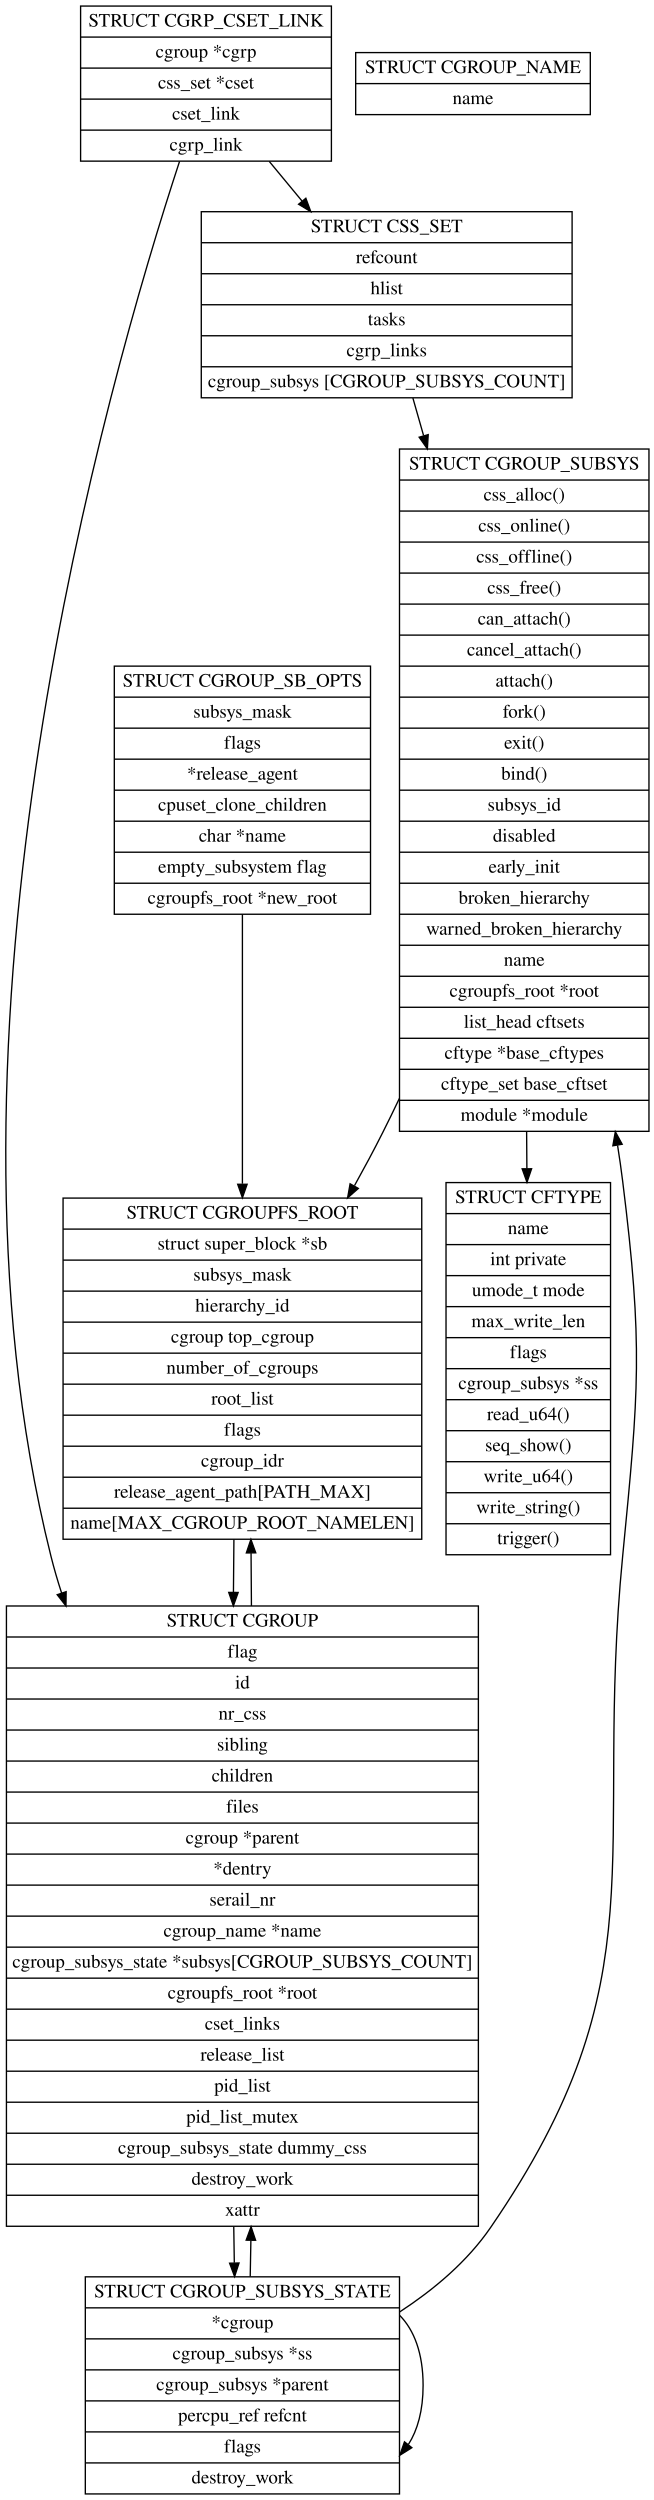
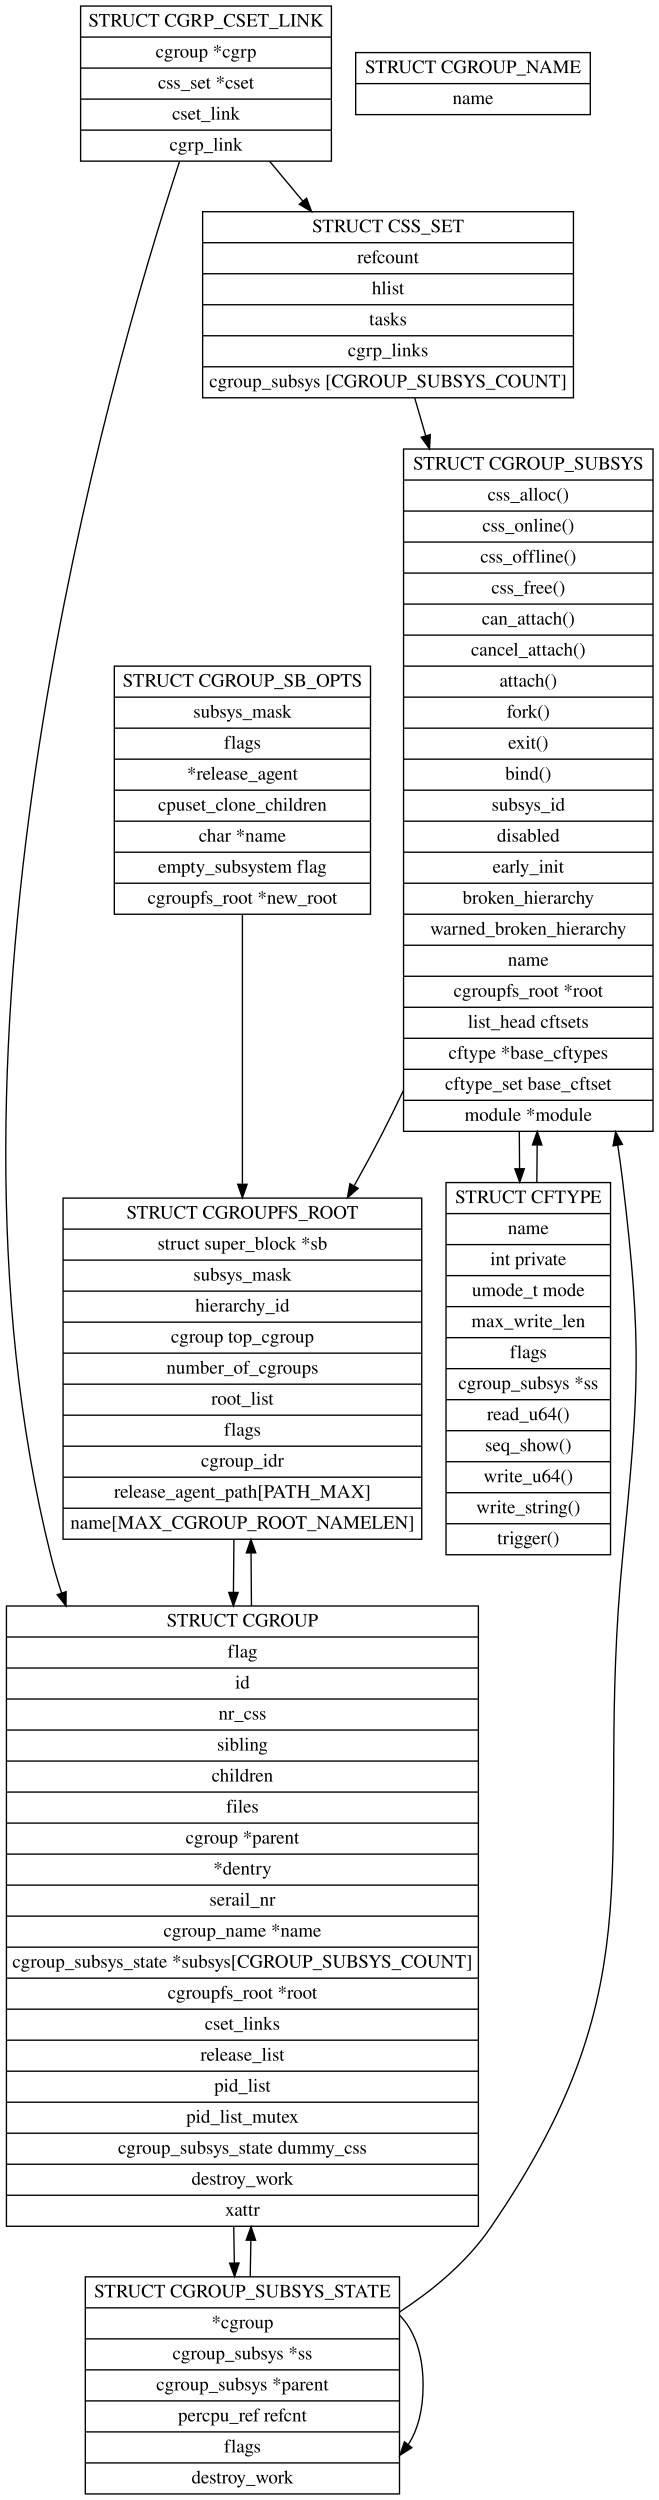
- <svg xmlns="http://www.w3.org/2000/svg" width="485pt" height="1854pt" viewBox="0.00 0.00 484.54 1854.00">
+ <svg xmlns="http://www.w3.org/2000/svg" width="488pt" height="1854pt" viewBox="0.00 0.00 487.54 1854.00">
  <g id="graph1" class="graph" transform="scale(1 1) rotate(0) translate(4 1850)">
-     <polygon fill="white" stroke="white" points="-4,5 -4,-1850 481.54,-1850 481.54,5 -4,5" />
+     <polygon fill="white" stroke="white" points="-4,5 -4,-1850 484.54,-1850 484.54,5 -4,5" />
    <g id="node1" class="node">
-       <polygon fill="none" stroke="black" points="292.04,-1011 292.04,-1517 477.04,-1517 477.04,-1011 292.04,-1011" />
-       <text text-anchor="middle" x="384.54" y="-1501.8" font-family="Times,serif" font-size="14.00">STRUCT CGROUP_SUBSYS</text>
-       <polyline fill="none" stroke="black" points="292.04,-1494 477.04,-1494 " />
-       <text text-anchor="middle" x="384.54" y="-1478.8" font-family="Times,serif" font-size="14.00">css_alloc()</text>
-       <polyline fill="none" stroke="black" points="292.04,-1471 477.04,-1471 " />
-       <text text-anchor="middle" x="384.54" y="-1455.8" font-family="Times,serif" font-size="14.00">css_online()</text>
-       <polyline fill="none" stroke="black" points="292.04,-1448 477.04,-1448 " />
-       <text text-anchor="middle" x="384.54" y="-1432.8" font-family="Times,serif" font-size="14.00">css_offline()</text>
-       <polyline fill="none" stroke="black" points="292.04,-1425 477.04,-1425 " />
-       <text text-anchor="middle" x="384.54" y="-1409.8" font-family="Times,serif" font-size="14.00">css_free()</text>
-       <polyline fill="none" stroke="black" points="292.04,-1402 477.04,-1402 " />
-       <text text-anchor="middle" x="384.54" y="-1386.8" font-family="Times,serif" font-size="14.00">can_attach()</text>
-       <polyline fill="none" stroke="black" points="292.04,-1379 477.04,-1379 " />
-       <text text-anchor="middle" x="384.54" y="-1363.8" font-family="Times,serif" font-size="14.00">cancel_attach()</text>
-       <polyline fill="none" stroke="black" points="292.04,-1356 477.04,-1356 " />
-       <text text-anchor="middle" x="384.54" y="-1340.8" font-family="Times,serif" font-size="14.00">attach()</text>
-       <polyline fill="none" stroke="black" points="292.04,-1333 477.04,-1333 " />
-       <text text-anchor="middle" x="384.54" y="-1317.8" font-family="Times,serif" font-size="14.00">fork()</text>
-       <polyline fill="none" stroke="black" points="292.04,-1310 477.04,-1310 " />
-       <text text-anchor="middle" x="384.54" y="-1294.8" font-family="Times,serif" font-size="14.00">exit()</text>
-       <polyline fill="none" stroke="black" points="292.04,-1287 477.04,-1287 " />
-       <text text-anchor="middle" x="384.54" y="-1271.8" font-family="Times,serif" font-size="14.00">bind()</text>
-       <polyline fill="none" stroke="black" points="292.04,-1264 477.04,-1264 " />
-       <text text-anchor="middle" x="384.54" y="-1248.8" font-family="Times,serif" font-size="14.00">subsys_id</text>
-       <polyline fill="none" stroke="black" points="292.04,-1241 477.04,-1241 " />
-       <text text-anchor="middle" x="384.54" y="-1225.8" font-family="Times,serif" font-size="14.00">disabled</text>
-       <polyline fill="none" stroke="black" points="292.04,-1218 477.04,-1218 " />
-       <text text-anchor="middle" x="384.54" y="-1202.8" font-family="Times,serif" font-size="14.00">early_init</text>
-       <polyline fill="none" stroke="black" points="292.04,-1195 477.04,-1195 " />
-       <text text-anchor="middle" x="384.54" y="-1179.8" font-family="Times,serif" font-size="14.00">broken_hierarchy</text>
-       <polyline fill="none" stroke="black" points="292.04,-1172 477.04,-1172 " />
-       <text text-anchor="middle" x="384.54" y="-1156.8" font-family="Times,serif" font-size="14.00">warned_broken_hierarchy</text>
-       <polyline fill="none" stroke="black" points="292.04,-1149 477.04,-1149 " />
-       <text text-anchor="middle" x="384.54" y="-1133.8" font-family="Times,serif" font-size="14.00">name</text>
-       <polyline fill="none" stroke="black" points="292.04,-1126 477.04,-1126 " />
-       <text text-anchor="middle" x="384.54" y="-1110.8" font-family="Times,serif" font-size="14.00">cgroupfs_root *root</text>
-       <polyline fill="none" stroke="black" points="292.04,-1103 477.04,-1103 " />
-       <text text-anchor="middle" x="384.54" y="-1087.8" font-family="Times,serif" font-size="14.00">list_head cftsets</text>
-       <polyline fill="none" stroke="black" points="292.04,-1080 477.04,-1080 " />
-       <text text-anchor="middle" x="384.54" y="-1064.8" font-family="Times,serif" font-size="14.00">cftype *base_cftypes</text>
-       <polyline fill="none" stroke="black" points="292.04,-1057 477.04,-1057 " />
-       <text text-anchor="middle" x="384.54" y="-1041.8" font-family="Times,serif" font-size="14.00">cftype_set base_cftset</text>
-       <polyline fill="none" stroke="black" points="292.04,-1034 477.04,-1034 " />
-       <text text-anchor="middle" x="384.54" y="-1018.8" font-family="Times,serif" font-size="14.00">module *module</text>
+       <polygon fill="none" stroke="black" points="295.04,-1011 295.04,-1517 480.04,-1517 480.04,-1011 295.04,-1011" />
+       <text text-anchor="middle" x="387.54" y="-1501.8" font-family="Times,serif" font-size="14.00">STRUCT CGROUP_SUBSYS</text>
+       <polyline fill="none" stroke="black" points="295.04,-1494 480.04,-1494 " />
+       <text text-anchor="middle" x="387.54" y="-1478.8" font-family="Times,serif" font-size="14.00">css_alloc()</text>
+       <polyline fill="none" stroke="black" points="295.04,-1471 480.04,-1471 " />
+       <text text-anchor="middle" x="387.54" y="-1455.8" font-family="Times,serif" font-size="14.00">css_online()</text>
+       <polyline fill="none" stroke="black" points="295.04,-1448 480.04,-1448 " />
+       <text text-anchor="middle" x="387.54" y="-1432.8" font-family="Times,serif" font-size="14.00">css_offline()</text>
+       <polyline fill="none" stroke="black" points="295.04,-1425 480.04,-1425 " />
+       <text text-anchor="middle" x="387.54" y="-1409.8" font-family="Times,serif" font-size="14.00">css_free()</text>
+       <polyline fill="none" stroke="black" points="295.04,-1402 480.04,-1402 " />
+       <text text-anchor="middle" x="387.54" y="-1386.8" font-family="Times,serif" font-size="14.00">can_attach()</text>
+       <polyline fill="none" stroke="black" points="295.04,-1379 480.04,-1379 " />
+       <text text-anchor="middle" x="387.54" y="-1363.8" font-family="Times,serif" font-size="14.00">cancel_attach()</text>
+       <polyline fill="none" stroke="black" points="295.04,-1356 480.04,-1356 " />
+       <text text-anchor="middle" x="387.54" y="-1340.8" font-family="Times,serif" font-size="14.00">attach()</text>
+       <polyline fill="none" stroke="black" points="295.04,-1333 480.04,-1333 " />
+       <text text-anchor="middle" x="387.54" y="-1317.8" font-family="Times,serif" font-size="14.00">fork()</text>
+       <polyline fill="none" stroke="black" points="295.04,-1310 480.04,-1310 " />
+       <text text-anchor="middle" x="387.54" y="-1294.8" font-family="Times,serif" font-size="14.00">exit()</text>
+       <polyline fill="none" stroke="black" points="295.04,-1287 480.04,-1287 " />
+       <text text-anchor="middle" x="387.54" y="-1271.8" font-family="Times,serif" font-size="14.00">bind()</text>
+       <polyline fill="none" stroke="black" points="295.04,-1264 480.04,-1264 " />
+       <text text-anchor="middle" x="387.54" y="-1248.8" font-family="Times,serif" font-size="14.00">subsys_id</text>
+       <polyline fill="none" stroke="black" points="295.04,-1241 480.04,-1241 " />
+       <text text-anchor="middle" x="387.54" y="-1225.8" font-family="Times,serif" font-size="14.00">disabled</text>
+       <polyline fill="none" stroke="black" points="295.04,-1218 480.04,-1218 " />
+       <text text-anchor="middle" x="387.54" y="-1202.8" font-family="Times,serif" font-size="14.00">early_init</text>
+       <polyline fill="none" stroke="black" points="295.04,-1195 480.04,-1195 " />
+       <text text-anchor="middle" x="387.54" y="-1179.8" font-family="Times,serif" font-size="14.00">broken_hierarchy</text>
+       <polyline fill="none" stroke="black" points="295.04,-1172 480.04,-1172 " />
+       <text text-anchor="middle" x="387.54" y="-1156.8" font-family="Times,serif" font-size="14.00">warned_broken_hierarchy</text>
+       <polyline fill="none" stroke="black" points="295.04,-1149 480.04,-1149 " />
+       <text text-anchor="middle" x="387.54" y="-1133.8" font-family="Times,serif" font-size="14.00">name</text>
+       <polyline fill="none" stroke="black" points="295.04,-1126 480.04,-1126 " />
+       <text text-anchor="middle" x="387.54" y="-1110.8" font-family="Times,serif" font-size="14.00">cgroupfs_root *root</text>
+       <polyline fill="none" stroke="black" points="295.04,-1103 480.04,-1103 " />
+       <text text-anchor="middle" x="387.54" y="-1087.8" font-family="Times,serif" font-size="14.00">list_head cftsets</text>
+       <polyline fill="none" stroke="black" points="295.04,-1080 480.04,-1080 " />
+       <text text-anchor="middle" x="387.54" y="-1064.8" font-family="Times,serif" font-size="14.00">cftype *base_cftypes</text>
+       <polyline fill="none" stroke="black" points="295.04,-1057 480.04,-1057 " />
+       <text text-anchor="middle" x="387.54" y="-1041.8" font-family="Times,serif" font-size="14.00">cftype_set base_cftset</text>
+       <polyline fill="none" stroke="black" points="295.04,-1034 480.04,-1034 " />
+       <text text-anchor="middle" x="387.54" y="-1018.8" font-family="Times,serif" font-size="14.00">module *module</text>
    </g>
    <g id="node3" class="node">
      <polygon fill="none" stroke="black" points="42.54,-708.5 42.54,-961.5 308.54,-961.5 308.54,-708.5 42.54,-708.5" />
      <text text-anchor="middle" x="175.54" y="-946.3" font-family="Times,serif" font-size="14.00">STRUCT CGROUPFS_ROOT</text>
      <polyline fill="none" stroke="black" points="42.54,-938.5 308.54,-938.5 " />
      <text text-anchor="middle" x="175.54" y="-923.3" font-family="Times,serif" font-size="14.00">struct super_block *sb</text>
      <polyline fill="none" stroke="black" points="42.54,-915.5 308.54,-915.5 " />
      <text text-anchor="middle" x="175.54" y="-900.3" font-family="Times,serif" font-size="14.00">subsys_mask</text>
      <polyline fill="none" stroke="black" points="42.54,-892.5 308.54,-892.5 " />
      <text text-anchor="middle" x="175.54" y="-877.3" font-family="Times,serif" font-size="14.00">hierarchy_id</text>
      <polyline fill="none" stroke="black" points="42.54,-869.5 308.54,-869.5 " />
      <text text-anchor="middle" x="175.54" y="-854.3" font-family="Times,serif" font-size="14.00">cgroup top_cgroup</text>
      <polyline fill="none" stroke="black" points="42.54,-846.5 308.54,-846.5 " />
      <text text-anchor="middle" x="175.54" y="-831.3" font-family="Times,serif" font-size="14.00">number_of_cgroups</text>
      <polyline fill="none" stroke="black" points="42.54,-823.5 308.54,-823.5 " />
      <text text-anchor="middle" x="175.54" y="-808.3" font-family="Times,serif" font-size="14.00">root_list</text>
      <polyline fill="none" stroke="black" points="42.54,-800.5 308.54,-800.5 " />
      <text text-anchor="middle" x="175.54" y="-785.3" font-family="Times,serif" font-size="14.00">flags</text>
      <polyline fill="none" stroke="black" points="42.54,-777.5 308.54,-777.5 " />
      <text text-anchor="middle" x="175.54" y="-762.3" font-family="Times,serif" font-size="14.00">cgroup_idr</text>
      <polyline fill="none" stroke="black" points="42.54,-754.5 308.54,-754.5 " />
      <text text-anchor="middle" x="175.54" y="-739.3" font-family="Times,serif" font-size="14.00">release_agent_path[PATH_MAX]</text>
      <polyline fill="none" stroke="black" points="42.54,-731.5 308.54,-731.5 " />
      <text text-anchor="middle" x="175.54" y="-716.3" font-family="Times,serif" font-size="14.00">name[MAX_CGROUP_ROOT_NAMELEN]</text>
    </g>
    <g id="edge16" class="edge">
-       <path fill="none" stroke="black" d="M291.944,-1035.39C287.849,-1026.77 283.707,-1018.28 279.54,-1010 273.051,-997.1 265.97,-983.865 258.655,-970.734" />
-       <polygon fill="black" stroke="black" points="261.508,-968.668 253.557,-961.666 255.406,-972.098 261.508,-968.668" />
+       <path fill="none" stroke="black" d="M295.027,-1041.42C289.918,-1030.74 284.742,-1020.21 279.54,-1010 272.986,-997.133 265.861,-983.92 258.517,-970.804" />
+       <polygon fill="black" stroke="black" points="261.367,-968.731 253.402,-961.744 255.271,-972.173 261.367,-968.731" />
    </g>
    <g id="node5" class="node">
      <polygon fill="none" stroke="black" points="326.54,-697 326.54,-973 448.54,-973 448.54,-697 326.54,-697" />
      <text text-anchor="middle" x="387.54" y="-957.8" font-family="Times,serif" font-size="14.00">STRUCT CFTYPE</text>
      <polyline fill="none" stroke="black" points="326.54,-950 448.54,-950 " />
      <text text-anchor="middle" x="387.54" y="-934.8" font-family="Times,serif" font-size="14.00">name</text>
      <polyline fill="none" stroke="black" points="326.54,-927 448.54,-927 " />
      <text text-anchor="middle" x="387.54" y="-911.8" font-family="Times,serif" font-size="14.00">int private</text>
      <polyline fill="none" stroke="black" points="326.54,-904 448.54,-904 " />
      <text text-anchor="middle" x="387.54" y="-888.8" font-family="Times,serif" font-size="14.00">umode_t mode</text>
      <polyline fill="none" stroke="black" points="326.54,-881 448.54,-881 " />
      <text text-anchor="middle" x="387.54" y="-865.8" font-family="Times,serif" font-size="14.00">max_write_len</text>
      <polyline fill="none" stroke="black" points="326.54,-858 448.54,-858 " />
      <text text-anchor="middle" x="387.54" y="-842.8" font-family="Times,serif" font-size="14.00">flags</text>
      <polyline fill="none" stroke="black" points="326.54,-835 448.54,-835 " />
      <text text-anchor="middle" x="387.54" y="-819.8" font-family="Times,serif" font-size="14.00">cgroup_subsys *ss</text>
      <polyline fill="none" stroke="black" points="326.54,-812 448.54,-812 " />
      <text text-anchor="middle" x="387.54" y="-796.8" font-family="Times,serif" font-size="14.00">read_u64()</text>
      <polyline fill="none" stroke="black" points="326.54,-789 448.54,-789 " />
      <text text-anchor="middle" x="387.54" y="-773.8" font-family="Times,serif" font-size="14.00">seq_show()</text>
      <polyline fill="none" stroke="black" points="326.54,-766 448.54,-766 " />
      <text text-anchor="middle" x="387.54" y="-750.8" font-family="Times,serif" font-size="14.00">write_u64()</text>
      <polyline fill="none" stroke="black" points="326.54,-743 448.54,-743 " />
      <text text-anchor="middle" x="387.54" y="-727.8" font-family="Times,serif" font-size="14.00">write_string()</text>
      <polyline fill="none" stroke="black" points="326.54,-720 448.54,-720 " />
      <text text-anchor="middle" x="387.54" y="-704.8" font-family="Times,serif" font-size="14.00">trigger()</text>
    </g>
    <g id="edge18" class="edge">
-       <path fill="none" stroke="black" d="M386.311,-1010.91C386.376,-1001.59 386.441,-992.382 386.505,-983.344" />
-       <polygon fill="black" stroke="black" points="390.005,-983.243 386.576,-973.219 383.006,-983.194 390.005,-983.243" />
+       <path fill="none" stroke="black" d="M380.889,-1010.91C380.937,-1001.59 381.003,-992.382 381.087,-983.344" />
+       <polygon fill="black" stroke="black" points="384.588,-983.254 381.188,-973.219 377.588,-983.183 384.588,-983.254" />
    </g>
    <g id="node2" class="node">
      <polygon fill="none" stroke="black" points="0.54,-199 0.54,-659 350.54,-659 350.54,-199 0.54,-199" />
      <text text-anchor="middle" x="175.54" y="-643.8" font-family="Times,serif" font-size="14.00">STRUCT CGROUP</text>
      <polyline fill="none" stroke="black" points="0.54,-636 350.54,-636 " />
      <text text-anchor="middle" x="175.54" y="-620.8" font-family="Times,serif" font-size="14.00">flag</text>
      <polyline fill="none" stroke="black" points="0.54,-613 350.54,-613 " />
      <text text-anchor="middle" x="175.54" y="-597.8" font-family="Times,serif" font-size="14.00">id</text>
      <polyline fill="none" stroke="black" points="0.54,-590 350.54,-590 " />
      <text text-anchor="middle" x="175.54" y="-574.8" font-family="Times,serif" font-size="14.00">nr_css</text>
      <polyline fill="none" stroke="black" points="0.54,-567 350.54,-567 " />
      <text text-anchor="middle" x="175.54" y="-551.8" font-family="Times,serif" font-size="14.00">sibling</text>
      <polyline fill="none" stroke="black" points="0.54,-544 350.54,-544 " />
      <text text-anchor="middle" x="175.54" y="-528.8" font-family="Times,serif" font-size="14.00">children</text>
      <polyline fill="none" stroke="black" points="0.54,-521 350.54,-521 " />
      <text text-anchor="middle" x="175.54" y="-505.8" font-family="Times,serif" font-size="14.00">files</text>
      <polyline fill="none" stroke="black" points="0.54,-498 350.54,-498 " />
      <text text-anchor="middle" x="175.54" y="-482.8" font-family="Times,serif" font-size="14.00">cgroup *parent</text>
      <polyline fill="none" stroke="black" points="0.54,-475 350.54,-475 " />
      <text text-anchor="middle" x="175.54" y="-459.8" font-family="Times,serif" font-size="14.00">*dentry</text>
      <polyline fill="none" stroke="black" points="0.54,-452 350.54,-452 " />
      <text text-anchor="middle" x="175.54" y="-436.8" font-family="Times,serif" font-size="14.00">serail_nr</text>
      <polyline fill="none" stroke="black" points="0.54,-429 350.54,-429 " />
      <text text-anchor="middle" x="175.54" y="-413.8" font-family="Times,serif" font-size="14.00">cgroup_name *name</text>
      <polyline fill="none" stroke="black" points="0.54,-406 350.54,-406 " />
      <text text-anchor="middle" x="175.54" y="-390.8" font-family="Times,serif" font-size="14.00">cgroup_subsys_state *subsys[CGROUP_SUBSYS_COUNT]</text>
      <polyline fill="none" stroke="black" points="0.54,-383 350.54,-383 " />
      <text text-anchor="middle" x="175.54" y="-367.8" font-family="Times,serif" font-size="14.00">cgroupfs_root *root</text>
      <polyline fill="none" stroke="black" points="0.54,-360 350.54,-360 " />
      <text text-anchor="middle" x="175.54" y="-344.8" font-family="Times,serif" font-size="14.00">cset_links</text>
      <polyline fill="none" stroke="black" points="0.54,-337 350.54,-337 " />
      <text text-anchor="middle" x="175.54" y="-321.8" font-family="Times,serif" font-size="14.00">release_list</text>
      <polyline fill="none" stroke="black" points="0.54,-314 350.54,-314 " />
      <text text-anchor="middle" x="175.54" y="-298.8" font-family="Times,serif" font-size="14.00">pid_list</text>
      <polyline fill="none" stroke="black" points="0.54,-291 350.54,-291 " />
      <text text-anchor="middle" x="175.54" y="-275.8" font-family="Times,serif" font-size="14.00">pid_list_mutex</text>
      <polyline fill="none" stroke="black" points="0.54,-268 350.54,-268 " />
      <text text-anchor="middle" x="175.54" y="-252.8" font-family="Times,serif" font-size="14.00">cgroup_subsys_state dummy_css</text>
      <polyline fill="none" stroke="black" points="0.54,-245 350.54,-245 " />
      <text text-anchor="middle" x="175.54" y="-229.8" font-family="Times,serif" font-size="14.00">destroy_work</text>
      <polyline fill="none" stroke="black" points="0.54,-222 350.54,-222 " />
      <text text-anchor="middle" x="175.54" y="-206.8" font-family="Times,serif" font-size="14.00">xattr</text>
    </g>
    <g id="edge22" class="edge">
      <path fill="none" stroke="black" d="M182.236,-659.055C182.182,-672.359 182.089,-685.503 181.956,-698.252" />
      <polygon fill="black" stroke="black" points="178.455,-698.347 181.841,-708.386 185.455,-698.427 178.455,-698.347" />
    </g>
    <g id="node8" class="node">
      <polygon fill="none" stroke="black" points="59.04,-0.5 59.04,-161.5 292.04,-161.5 292.04,-0.5 59.04,-0.5" />
      <text text-anchor="middle" x="175.54" y="-146.3" font-family="Times,serif" font-size="14.00">STRUCT CGROUP_SUBSYS_STATE</text>
      <polyline fill="none" stroke="black" points="59.04,-138.5 292.04,-138.5 " />
      <text text-anchor="middle" x="175.54" y="-123.3" font-family="Times,serif" font-size="14.00">*cgroup</text>
      <polyline fill="none" stroke="black" points="59.04,-115.5 292.04,-115.5 " />
      <text text-anchor="middle" x="175.54" y="-100.3" font-family="Times,serif" font-size="14.00">cgroup_subsys *ss</text>
      <polyline fill="none" stroke="black" points="59.04,-92.5 292.04,-92.5 " />
      <text text-anchor="middle" x="175.54" y="-77.3" font-family="Times,serif" font-size="14.00">cgroup_subsys *parent</text>
      <polyline fill="none" stroke="black" points="59.04,-69.5 292.04,-69.5 " />
      <text text-anchor="middle" x="175.54" y="-54.3" font-family="Times,serif" font-size="14.00">percpu_ref refcnt</text>
      <polyline fill="none" stroke="black" points="59.04,-46.5 292.04,-46.5 " />
      <text text-anchor="middle" x="175.54" y="-31.3" font-family="Times,serif" font-size="14.00">flags</text>
      <polyline fill="none" stroke="black" points="59.04,-23.5 292.04,-23.5 " />
      <text text-anchor="middle" x="175.54" y="-8.3" font-family="Times,serif" font-size="14.00">destroy_work</text>
    </g>
    <g id="edge24" class="edge">
      <path fill="none" stroke="black" d="M169.119,-198.657C169.229,-189.486 169.368,-180.552 169.535,-171.975" />
      <polygon fill="black" stroke="black" points="173.04,-171.769 169.752,-161.698 166.041,-171.621 173.04,-171.769" />
    </g>
    <g id="edge4" class="edge">
      <path fill="none" stroke="black" d="M169.239,-708.386C169.083,-695.743 168.968,-682.631 168.893,-669.294" />
      <polygon fill="black" stroke="black" points="172.392,-669.038 168.844,-659.055 165.392,-669.072 172.392,-669.038" />
    </g>
    <g id="node4" class="node">
      <polygon fill="none" stroke="black" points="259.54,-1765 259.54,-1811 433.54,-1811 433.54,-1765 259.54,-1765" />
      <text text-anchor="middle" x="346.54" y="-1795.8" font-family="Times,serif" font-size="14.00">STRUCT CGROUP_NAME</text>
      <polyline fill="none" stroke="black" points="259.54,-1788 433.54,-1788 " />
      <text text-anchor="middle" x="346.54" y="-1772.8" font-family="Times,serif" font-size="14.00">name</text>
    </g>
+     <g id="edge26" class="edge">
+       <path fill="none" stroke="black" d="M393.891,-973.219C393.989,-982.21 394.069,-991.408 394.131,-1000.74" />
+       <polygon fill="black" stroke="black" points="390.632,-1000.93 394.191,-1010.91 397.632,-1000.89 390.632,-1000.93" />
+     </g>
    <g id="node6" class="node">
      <polygon fill="none" stroke="black" points="55.54,-1730.5 55.54,-1845.5 241.54,-1845.5 241.54,-1730.5 55.54,-1730.5" />
      <text text-anchor="middle" x="148.54" y="-1830.3" font-family="Times,serif" font-size="14.00">STRUCT CGRP_CSET_LINK</text>
      <polyline fill="none" stroke="black" points="55.54,-1822.5 241.54,-1822.5 " />
      <text text-anchor="middle" x="148.54" y="-1807.3" font-family="Times,serif" font-size="14.00">cgroup *cgrp</text>
      <polyline fill="none" stroke="black" points="55.54,-1799.5 241.54,-1799.5 " />
      <text text-anchor="middle" x="148.54" y="-1784.3" font-family="Times,serif" font-size="14.00">css_set *cset</text>
      <polyline fill="none" stroke="black" points="55.54,-1776.5 241.54,-1776.5 " />
      <text text-anchor="middle" x="148.54" y="-1761.3" font-family="Times,serif" font-size="14.00">cset_link</text>
      <polyline fill="none" stroke="black" points="55.54,-1753.5 241.54,-1753.5 " />
      <text text-anchor="middle" x="148.54" y="-1738.3" font-family="Times,serif" font-size="14.00">cgrp_link</text>
    </g>
    <g id="edge12" class="edge">
      <path fill="none" stroke="black" d="M128.949,-1730.4C75.373,-1567.27 -63.31,-1083.08 33.54,-696 35.827,-686.86 38.494,-677.69 41.477,-668.54" />
      <polygon fill="black" stroke="black" points="44.81,-669.609 44.697,-659.015 38.179,-667.367 44.81,-669.609" />
    </g>
    <g id="node7" class="node">
-       <polygon fill="none" stroke="black" points="145.04,-1555 145.04,-1693 420.04,-1693 420.04,-1555 145.04,-1555" />
-       <text text-anchor="middle" x="282.54" y="-1677.8" font-family="Times,serif" font-size="14.00">STRUCT CSS_SET</text>
-       <polyline fill="none" stroke="black" points="145.04,-1670 420.04,-1670 " />
-       <text text-anchor="middle" x="282.54" y="-1654.8" font-family="Times,serif" font-size="14.00">refcount</text>
-       <polyline fill="none" stroke="black" points="145.04,-1647 420.04,-1647 " />
-       <text text-anchor="middle" x="282.54" y="-1631.8" font-family="Times,serif" font-size="14.00">hlist</text>
-       <polyline fill="none" stroke="black" points="145.04,-1624 420.04,-1624 " />
-       <text text-anchor="middle" x="282.54" y="-1608.8" font-family="Times,serif" font-size="14.00">tasks</text>
-       <polyline fill="none" stroke="black" points="145.04,-1601 420.04,-1601 " />
-       <text text-anchor="middle" x="282.54" y="-1585.8" font-family="Times,serif" font-size="14.00">cgrp_links</text>
-       <polyline fill="none" stroke="black" points="145.04,-1578 420.04,-1578 " />
-       <text text-anchor="middle" x="282.54" y="-1562.8" font-family="Times,serif" font-size="14.00">cgroup_subsys [CGROUP_SUBSYS_COUNT]</text>
+       <polygon fill="none" stroke="black" points="146.04,-1555 146.04,-1693 421.04,-1693 421.04,-1555 146.04,-1555" />
+       <text text-anchor="middle" x="283.54" y="-1677.8" font-family="Times,serif" font-size="14.00">STRUCT CSS_SET</text>
+       <polyline fill="none" stroke="black" points="146.04,-1670 421.04,-1670 " />
+       <text text-anchor="middle" x="283.54" y="-1654.8" font-family="Times,serif" font-size="14.00">refcount</text>
+       <polyline fill="none" stroke="black" points="146.04,-1647 421.04,-1647 " />
+       <text text-anchor="middle" x="283.54" y="-1631.8" font-family="Times,serif" font-size="14.00">hlist</text>
+       <polyline fill="none" stroke="black" points="146.04,-1624 421.04,-1624 " />
+       <text text-anchor="middle" x="283.54" y="-1608.8" font-family="Times,serif" font-size="14.00">tasks</text>
+       <polyline fill="none" stroke="black" points="146.04,-1601 421.04,-1601 " />
+       <text text-anchor="middle" x="283.54" y="-1585.8" font-family="Times,serif" font-size="14.00">cgrp_links</text>
+       <polyline fill="none" stroke="black" points="146.04,-1578 421.04,-1578 " />
+       <text text-anchor="middle" x="283.54" y="-1562.8" font-family="Times,serif" font-size="14.00">cgroup_subsys [CGROUP_SUBSYS_COUNT]</text>
    </g>
    <g id="edge14" class="edge">
-       <path fill="none" stroke="black" d="M195.407,-1730.34C203.267,-1720.84 211.536,-1710.84 219.721,-1700.95" />
-       <polygon fill="black" stroke="black" points="222.581,-1702.98 226.258,-1693.04 217.187,-1698.52 222.581,-1702.98" />
+       <path fill="none" stroke="black" d="M195.756,-1730.34C203.676,-1720.84 212.006,-1710.84 220.252,-1700.95" />
+       <polygon fill="black" stroke="black" points="223.125,-1702.97 226.838,-1693.04 217.747,-1698.48 223.125,-1702.97" />
    </g>
    <g id="edge2" class="edge">
-       <path fill="none" stroke="black" d="M301.965,-1554.82C304.458,-1546.07 307.117,-1536.74 309.896,-1526.99" />
-       <polygon fill="black" stroke="black" points="313.339,-1527.68 312.713,-1517.1 306.607,-1525.76 313.339,-1527.68" />
+       <path fill="none" stroke="black" d="M303.346,-1554.82C305.888,-1546.07 308.599,-1536.74 311.432,-1526.99" />
+       <polygon fill="black" stroke="black" points="314.876,-1527.68 314.304,-1517.1 308.154,-1525.73 314.876,-1527.68" />
    </g>
    <g id="edge6" class="edge">
-       <path fill="none" stroke="black" d="M292.153,-135.461C317.767,-152.161 342.343,-172.933 359.54,-198 487.153,-384.012 435.659,-471.486 457.54,-696 469.525,-818.973 472.786,-851.389 457.54,-974 456.45,-982.768 455.18,-991.653 453.76,-1000.6" />
-       <polygon fill="black" stroke="black" points="450.264,-1000.29 452.094,-1010.72 457.171,-1001.42 450.264,-1000.29" />
+       <path fill="none" stroke="black" d="M292.153,-135.461C317.767,-152.161 342.343,-172.933 359.54,-198 487.153,-384.012 435.659,-471.486 457.54,-696 469.525,-818.973 472.186,-851.316 457.54,-974 456.495,-982.752 455.278,-991.623 453.917,-1000.56" />
+       <polygon fill="black" stroke="black" points="450.423,-1000.24 452.32,-1010.67 457.337,-1001.34 450.423,-1000.24" />
    </g>
    <g id="edge8" class="edge">
      <path fill="none" stroke="black" d="M181.328,-161.698C181.524,-170.237 181.689,-179.21 181.825,-188.483" />
      <polygon fill="black" stroke="black" points="178.328,-188.705 181.961,-198.657 185.327,-188.612 178.328,-188.705" />
    </g>
    <g id="edge10" class="edge">
      <path fill="none" stroke="black" d="M292.242,-132.853C302.861,-122.073 309.54,-104.789 309.54,-81 309.54,-62.415 305.463,-47.8 298.616,-37.155" />
      <polygon fill="black" stroke="black" points="301.208,-34.791 292.242,-29.147 295.731,-39.151 301.208,-34.791" />
    </g>
    <g id="node9" class="node">
      <polygon fill="none" stroke="black" points="80.54,-1172 80.54,-1356 270.54,-1356 270.54,-1172 80.54,-1172" />
      <text text-anchor="middle" x="175.54" y="-1340.8" font-family="Times,serif" font-size="14.00">STRUCT CGROUP_SB_OPTS</text>
      <polyline fill="none" stroke="black" points="80.54,-1333 270.54,-1333 " />
      <text text-anchor="middle" x="175.54" y="-1317.8" font-family="Times,serif" font-size="14.00">subsys_mask</text>
      <polyline fill="none" stroke="black" points="80.54,-1310 270.54,-1310 " />
      <text text-anchor="middle" x="175.54" y="-1294.8" font-family="Times,serif" font-size="14.00">flags</text>
      <polyline fill="none" stroke="black" points="80.54,-1287 270.54,-1287 " />
      <text text-anchor="middle" x="175.54" y="-1271.8" font-family="Times,serif" font-size="14.00">*release_agent</text>
      <polyline fill="none" stroke="black" points="80.54,-1264 270.54,-1264 " />
      <text text-anchor="middle" x="175.54" y="-1248.8" font-family="Times,serif" font-size="14.00">cpuset_clone_children</text>
      <polyline fill="none" stroke="black" points="80.54,-1241 270.54,-1241 " />
      <text text-anchor="middle" x="175.54" y="-1225.8" font-family="Times,serif" font-size="14.00">char *name</text>
      <polyline fill="none" stroke="black" points="80.54,-1218 270.54,-1218 " />
      <text text-anchor="middle" x="175.54" y="-1202.8" font-family="Times,serif" font-size="14.00">empty_subsystem flag</text>
      <polyline fill="none" stroke="black" points="80.54,-1195 270.54,-1195 " />
      <text text-anchor="middle" x="175.54" y="-1179.8" font-family="Times,serif" font-size="14.00">cgroupfs_root *new_root</text>
    </g>
    <g id="edge20" class="edge">
      <path fill="none" stroke="black" d="M175.54,-1171.92C175.54,-1113.8 175.54,-1037.39 175.54,-972.135" />
      <polygon fill="black" stroke="black" points="179.04,-971.762 175.54,-961.762 172.04,-971.762 179.04,-971.762" />
    </g>
  </g>
</svg>
